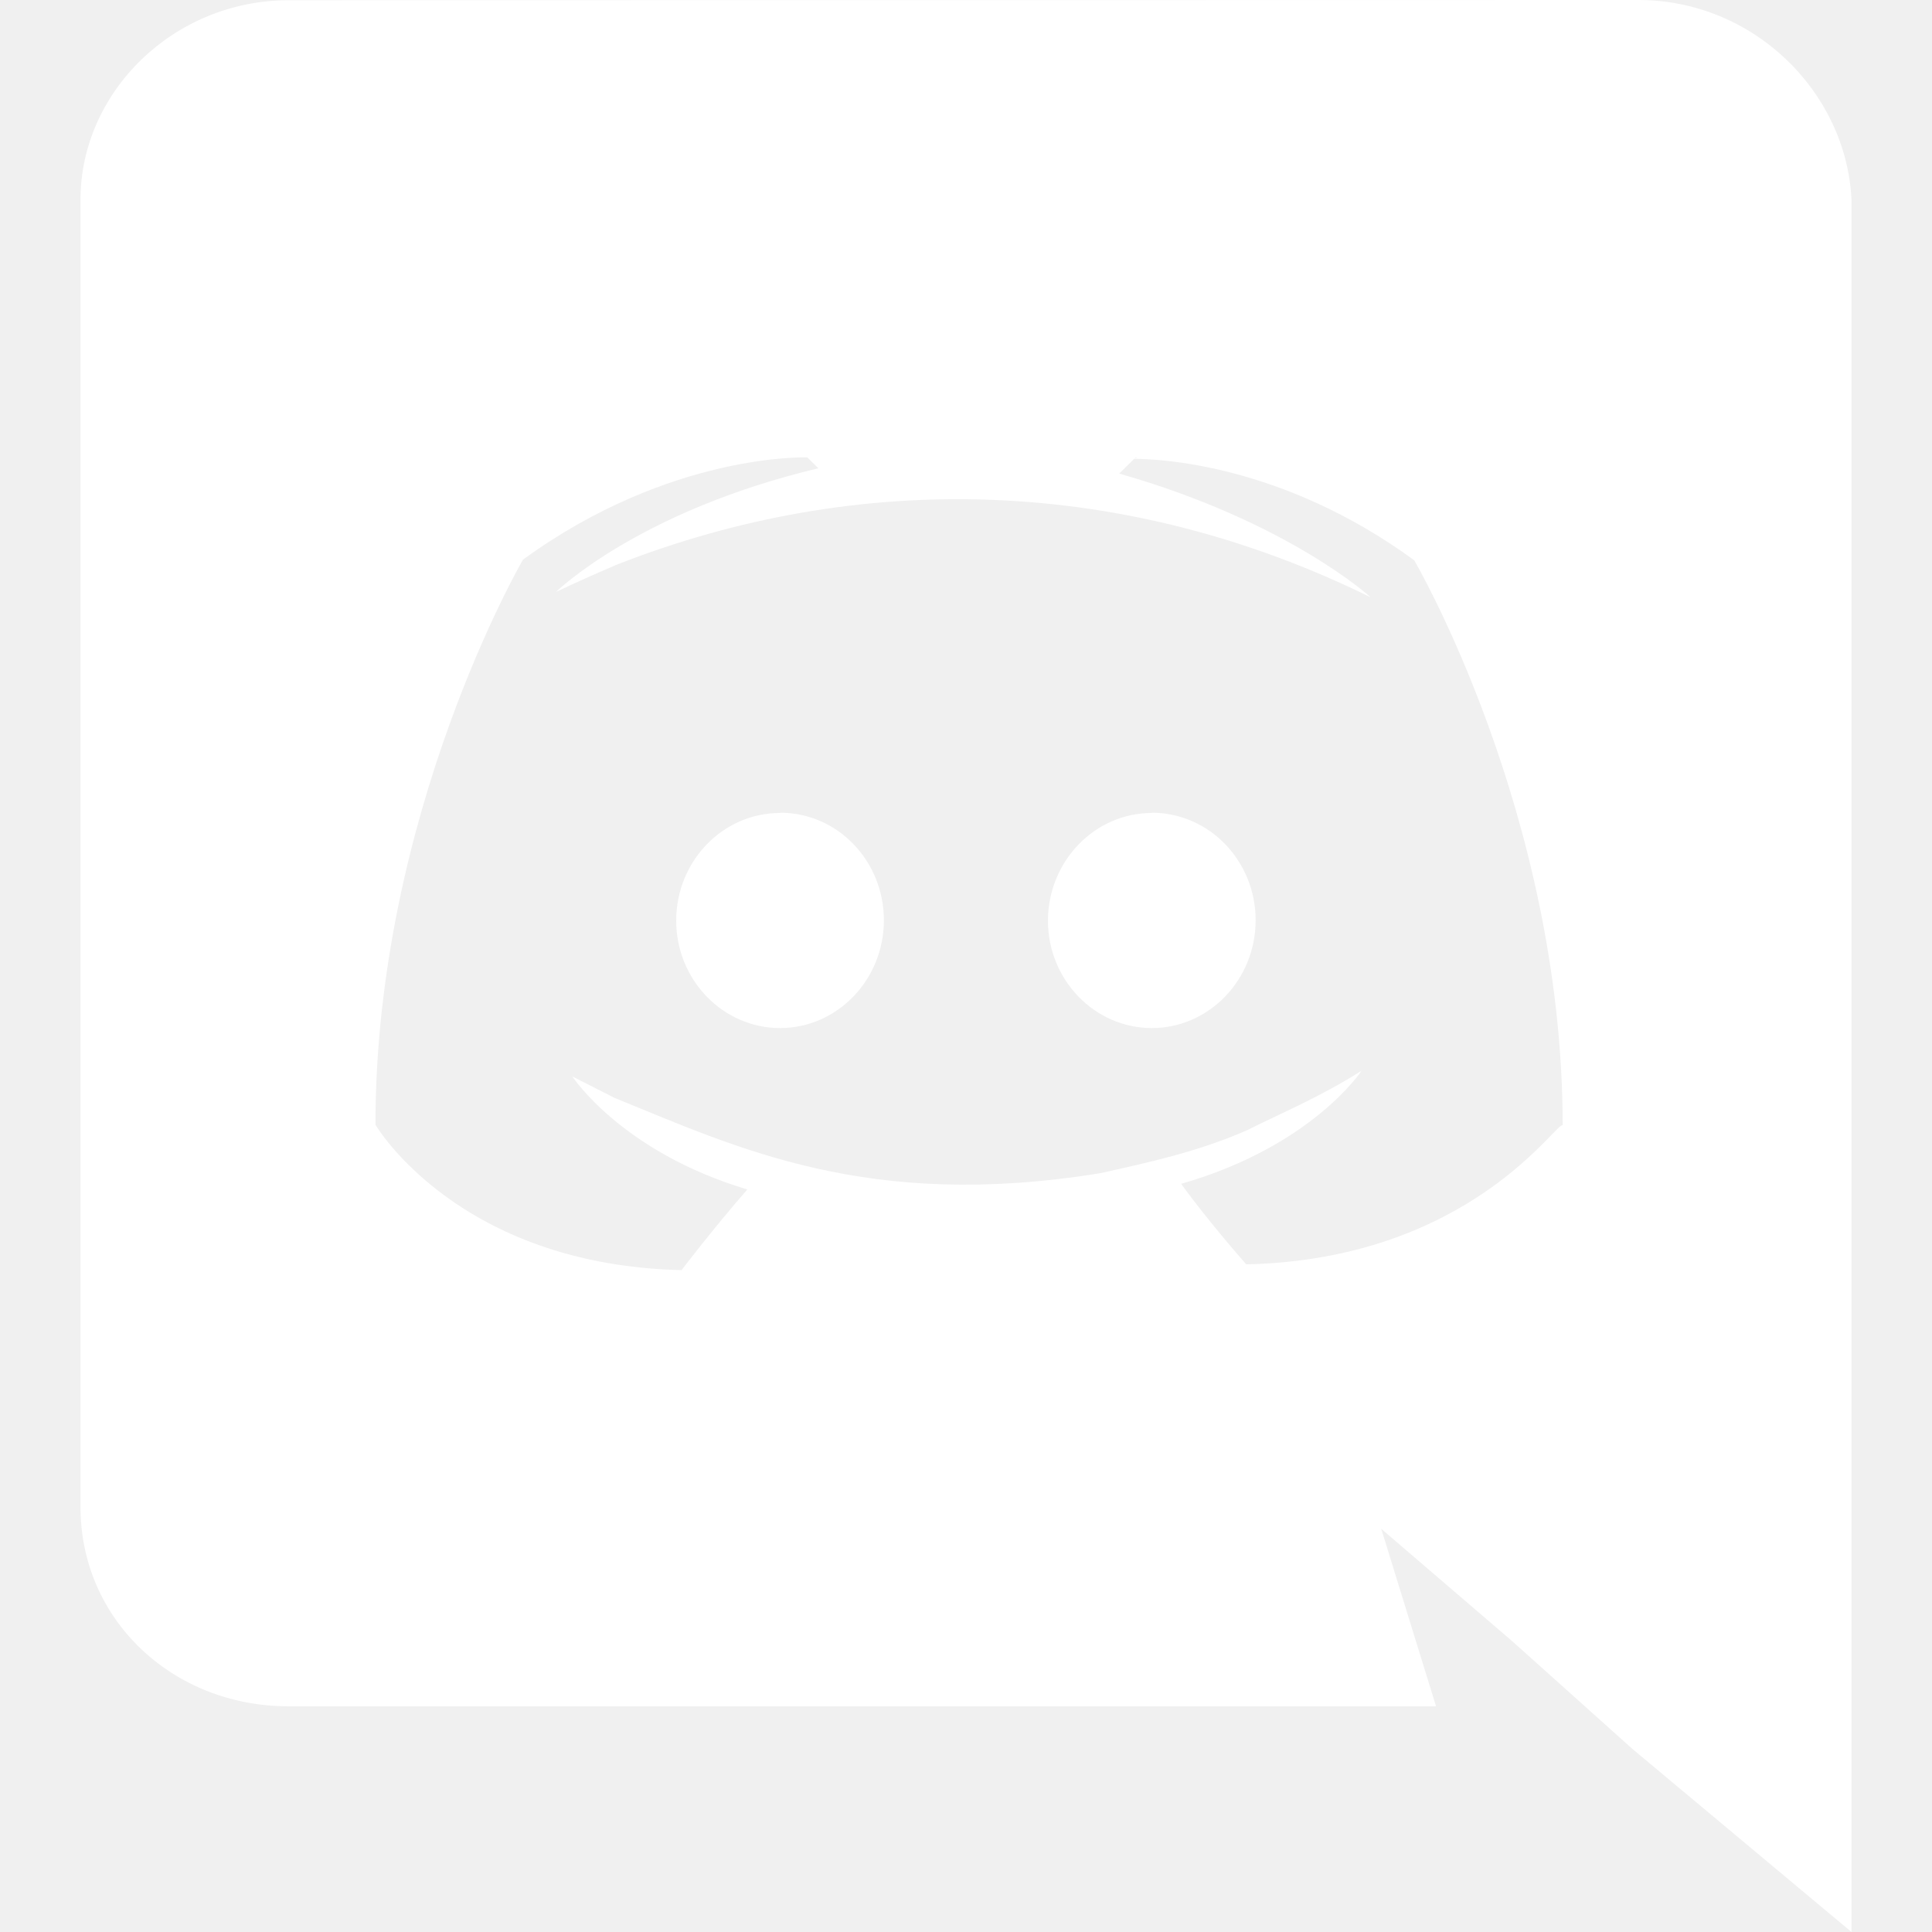
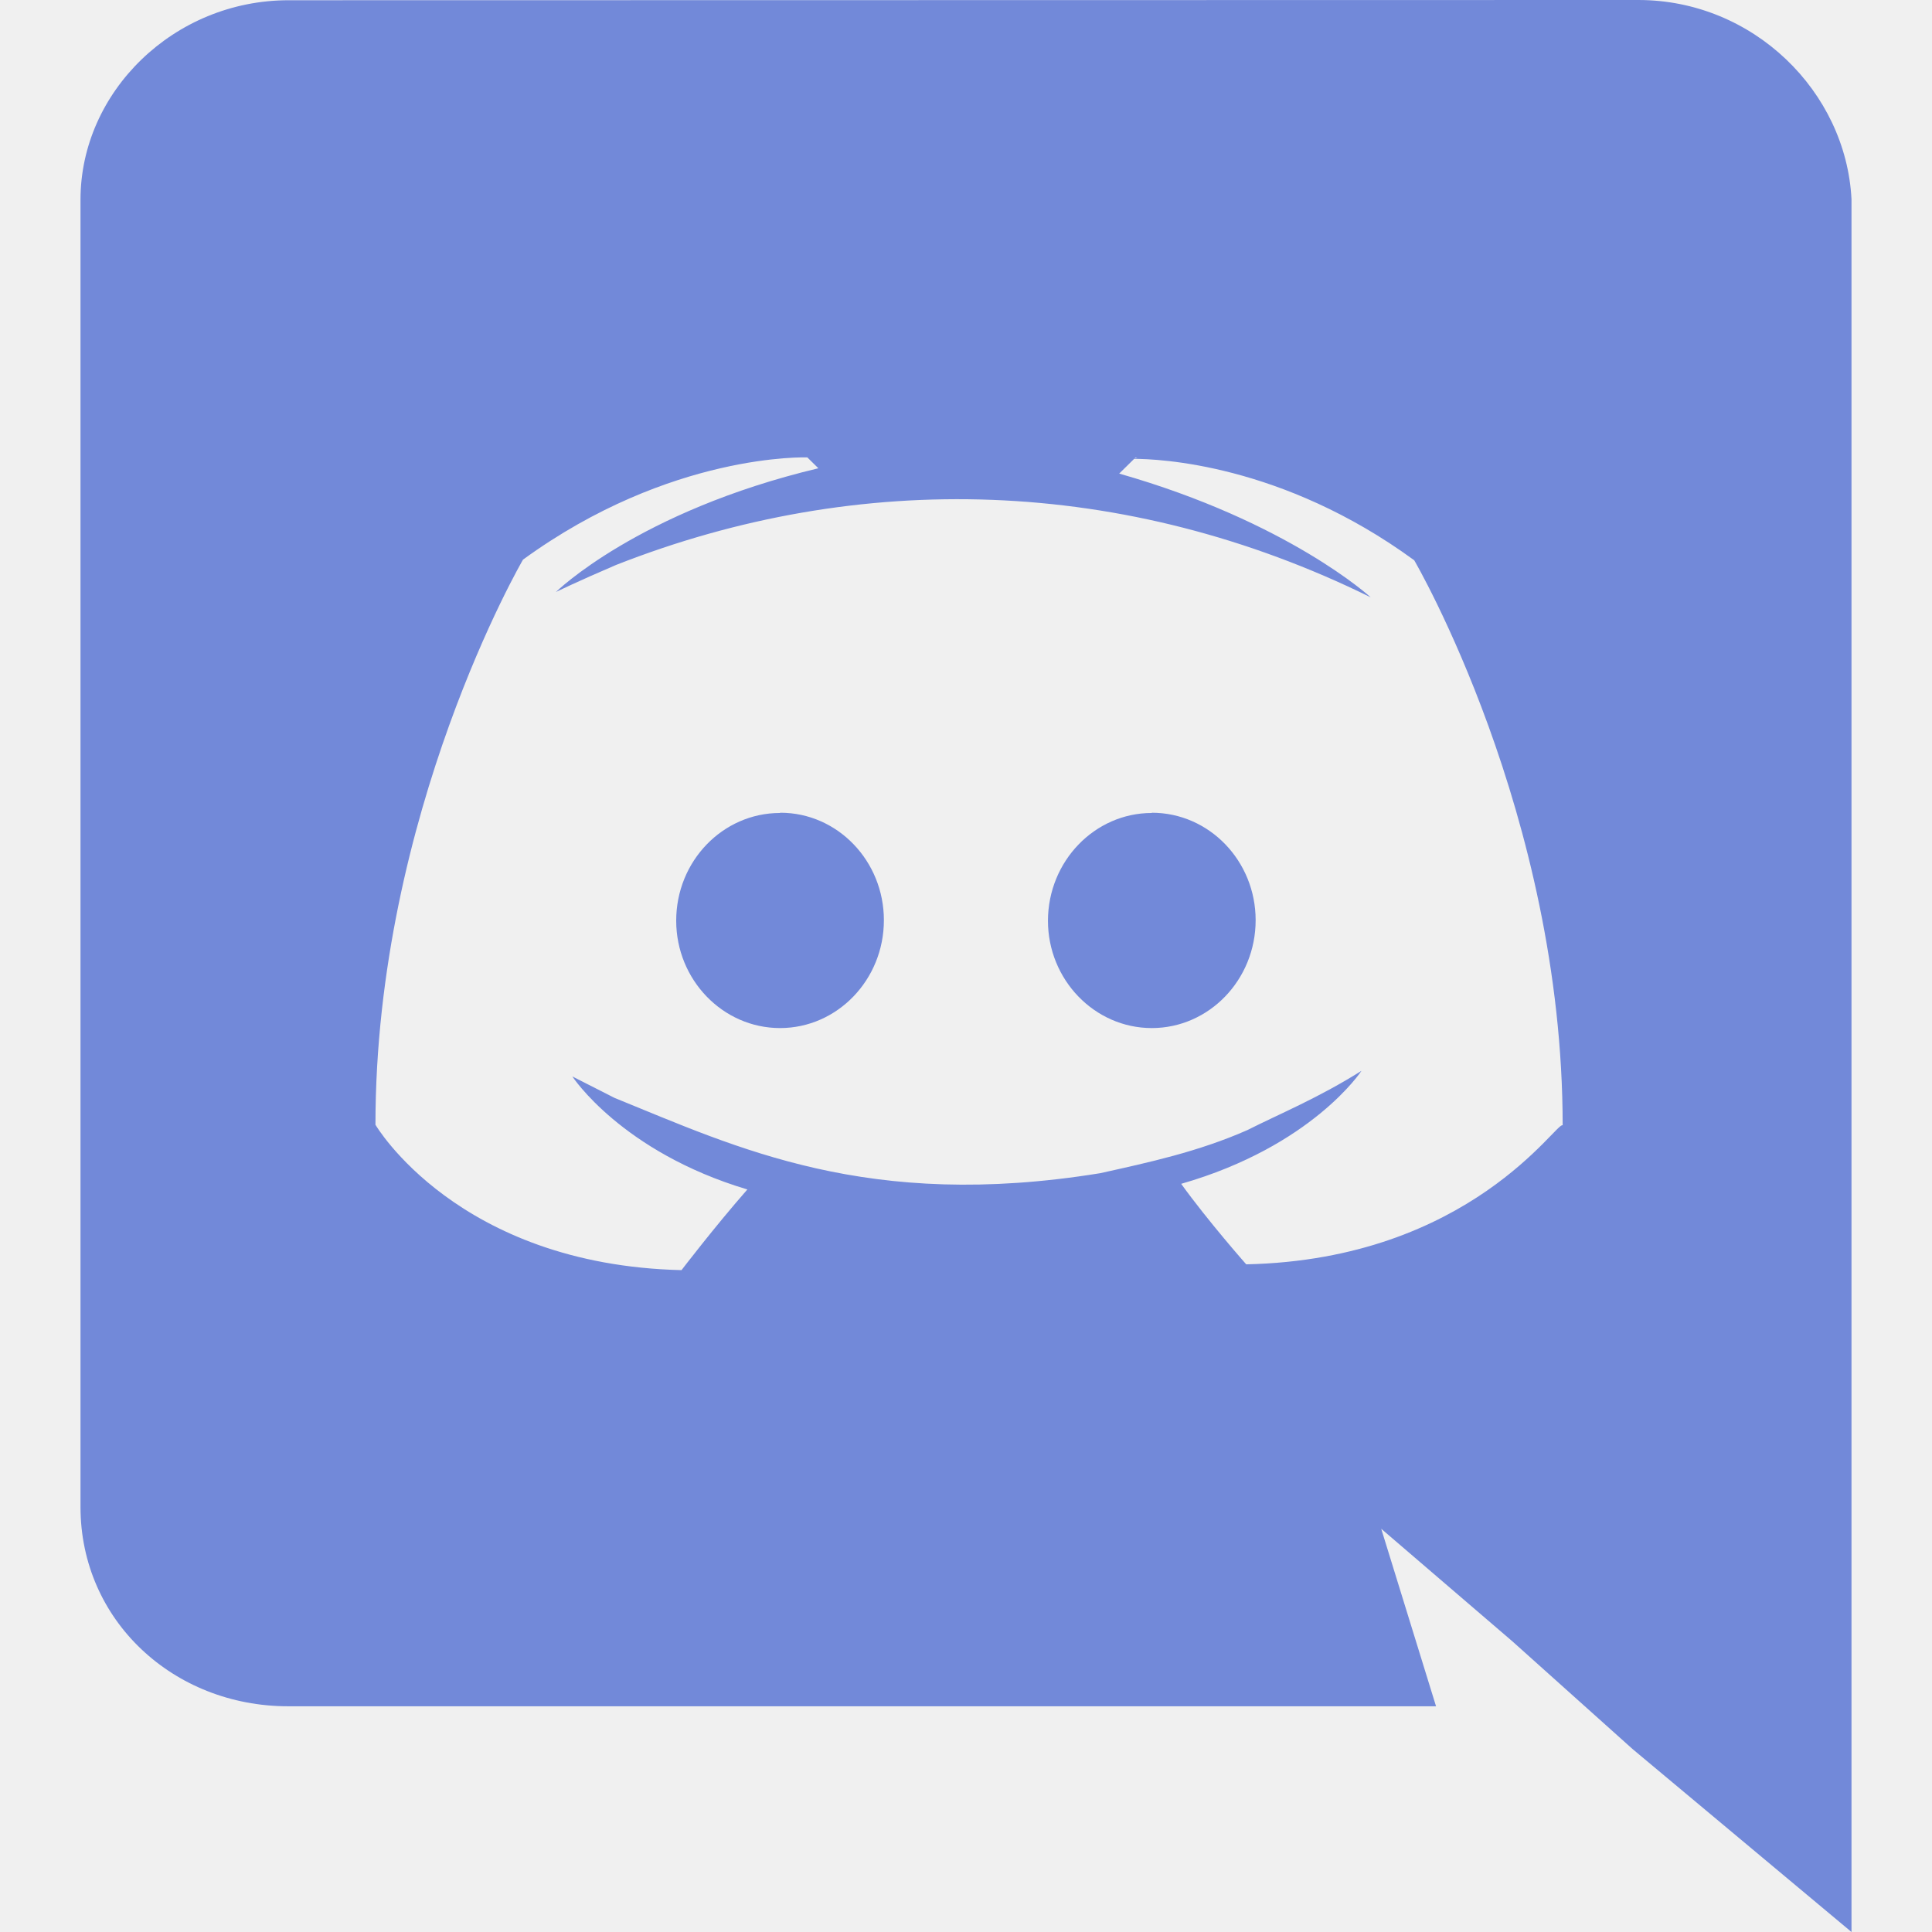
- <svg xmlns="http://www.w3.org/2000/svg" id="Bold" enable-background="new 0 0 24 24" height="512" fill="#fff" viewBox="0 0 24 24" width="512">
+ <svg xmlns="http://www.w3.org/2000/svg" id="Bold" enable-background="new 0 0 24 24" height="512" fill="#7289d9" viewBox="0 0 24 24" width="512">
  <path d="m3.58 21.196h14.259l-.681-2.205 1.629 1.398 1.493 1.338 2.72 2.273v-21.525c-.068-1.338-1.22-2.475-2.648-2.475l-16.767.003c-1.427 0-2.585 1.139-2.585 2.477v16.24c0 1.411 1.156 2.476 2.58 2.476zm10.548-15.513-.033.012.012-.012zm-7.631 1.269c1.833-1.334 3.532-1.27 3.532-1.27l.137.135c-2.243.535-3.26 1.537-3.26 1.537s.272-.133.747-.336c3.021-1.188 6.32-1.102 9.374.402 0 0-1.019-.937-3.124-1.537l.186-.183c.291.001 1.831.055 3.479 1.26 0 0 1.844 3.15 1.844 7.02-.061-.074-1.144 1.666-3.931 1.726 0 0-.472-.534-.808-1 1.63-.468 2.24-1.404 2.24-1.404-.535.337-1.023.537-1.419.737-.609.268-1.219.4-1.828.535-2.884.468-4.503-.315-6.033-.936l-.523-.266s.609.936 2.174 1.404c-.411.469-.818 1.002-.818 1.002-2.786-.066-3.802-1.806-3.802-1.806 0-3.876 1.833-7.02 1.833-7.02z" />
  <path d="m14.308 12.771c.711 0 1.29-.6 1.29-1.34 0-.735-.576-1.335-1.29-1.335v.003c-.708 0-1.288.598-1.29 1.338 0 .734.579 1.334 1.29 1.334z" />
  <path d="m9.69 12.771c.711 0 1.29-.6 1.29-1.34 0-.735-.575-1.335-1.286-1.335l-.004.003c-.711 0-1.29.598-1.29 1.338 0 .734.579 1.334 1.29 1.334z" />
</svg>
